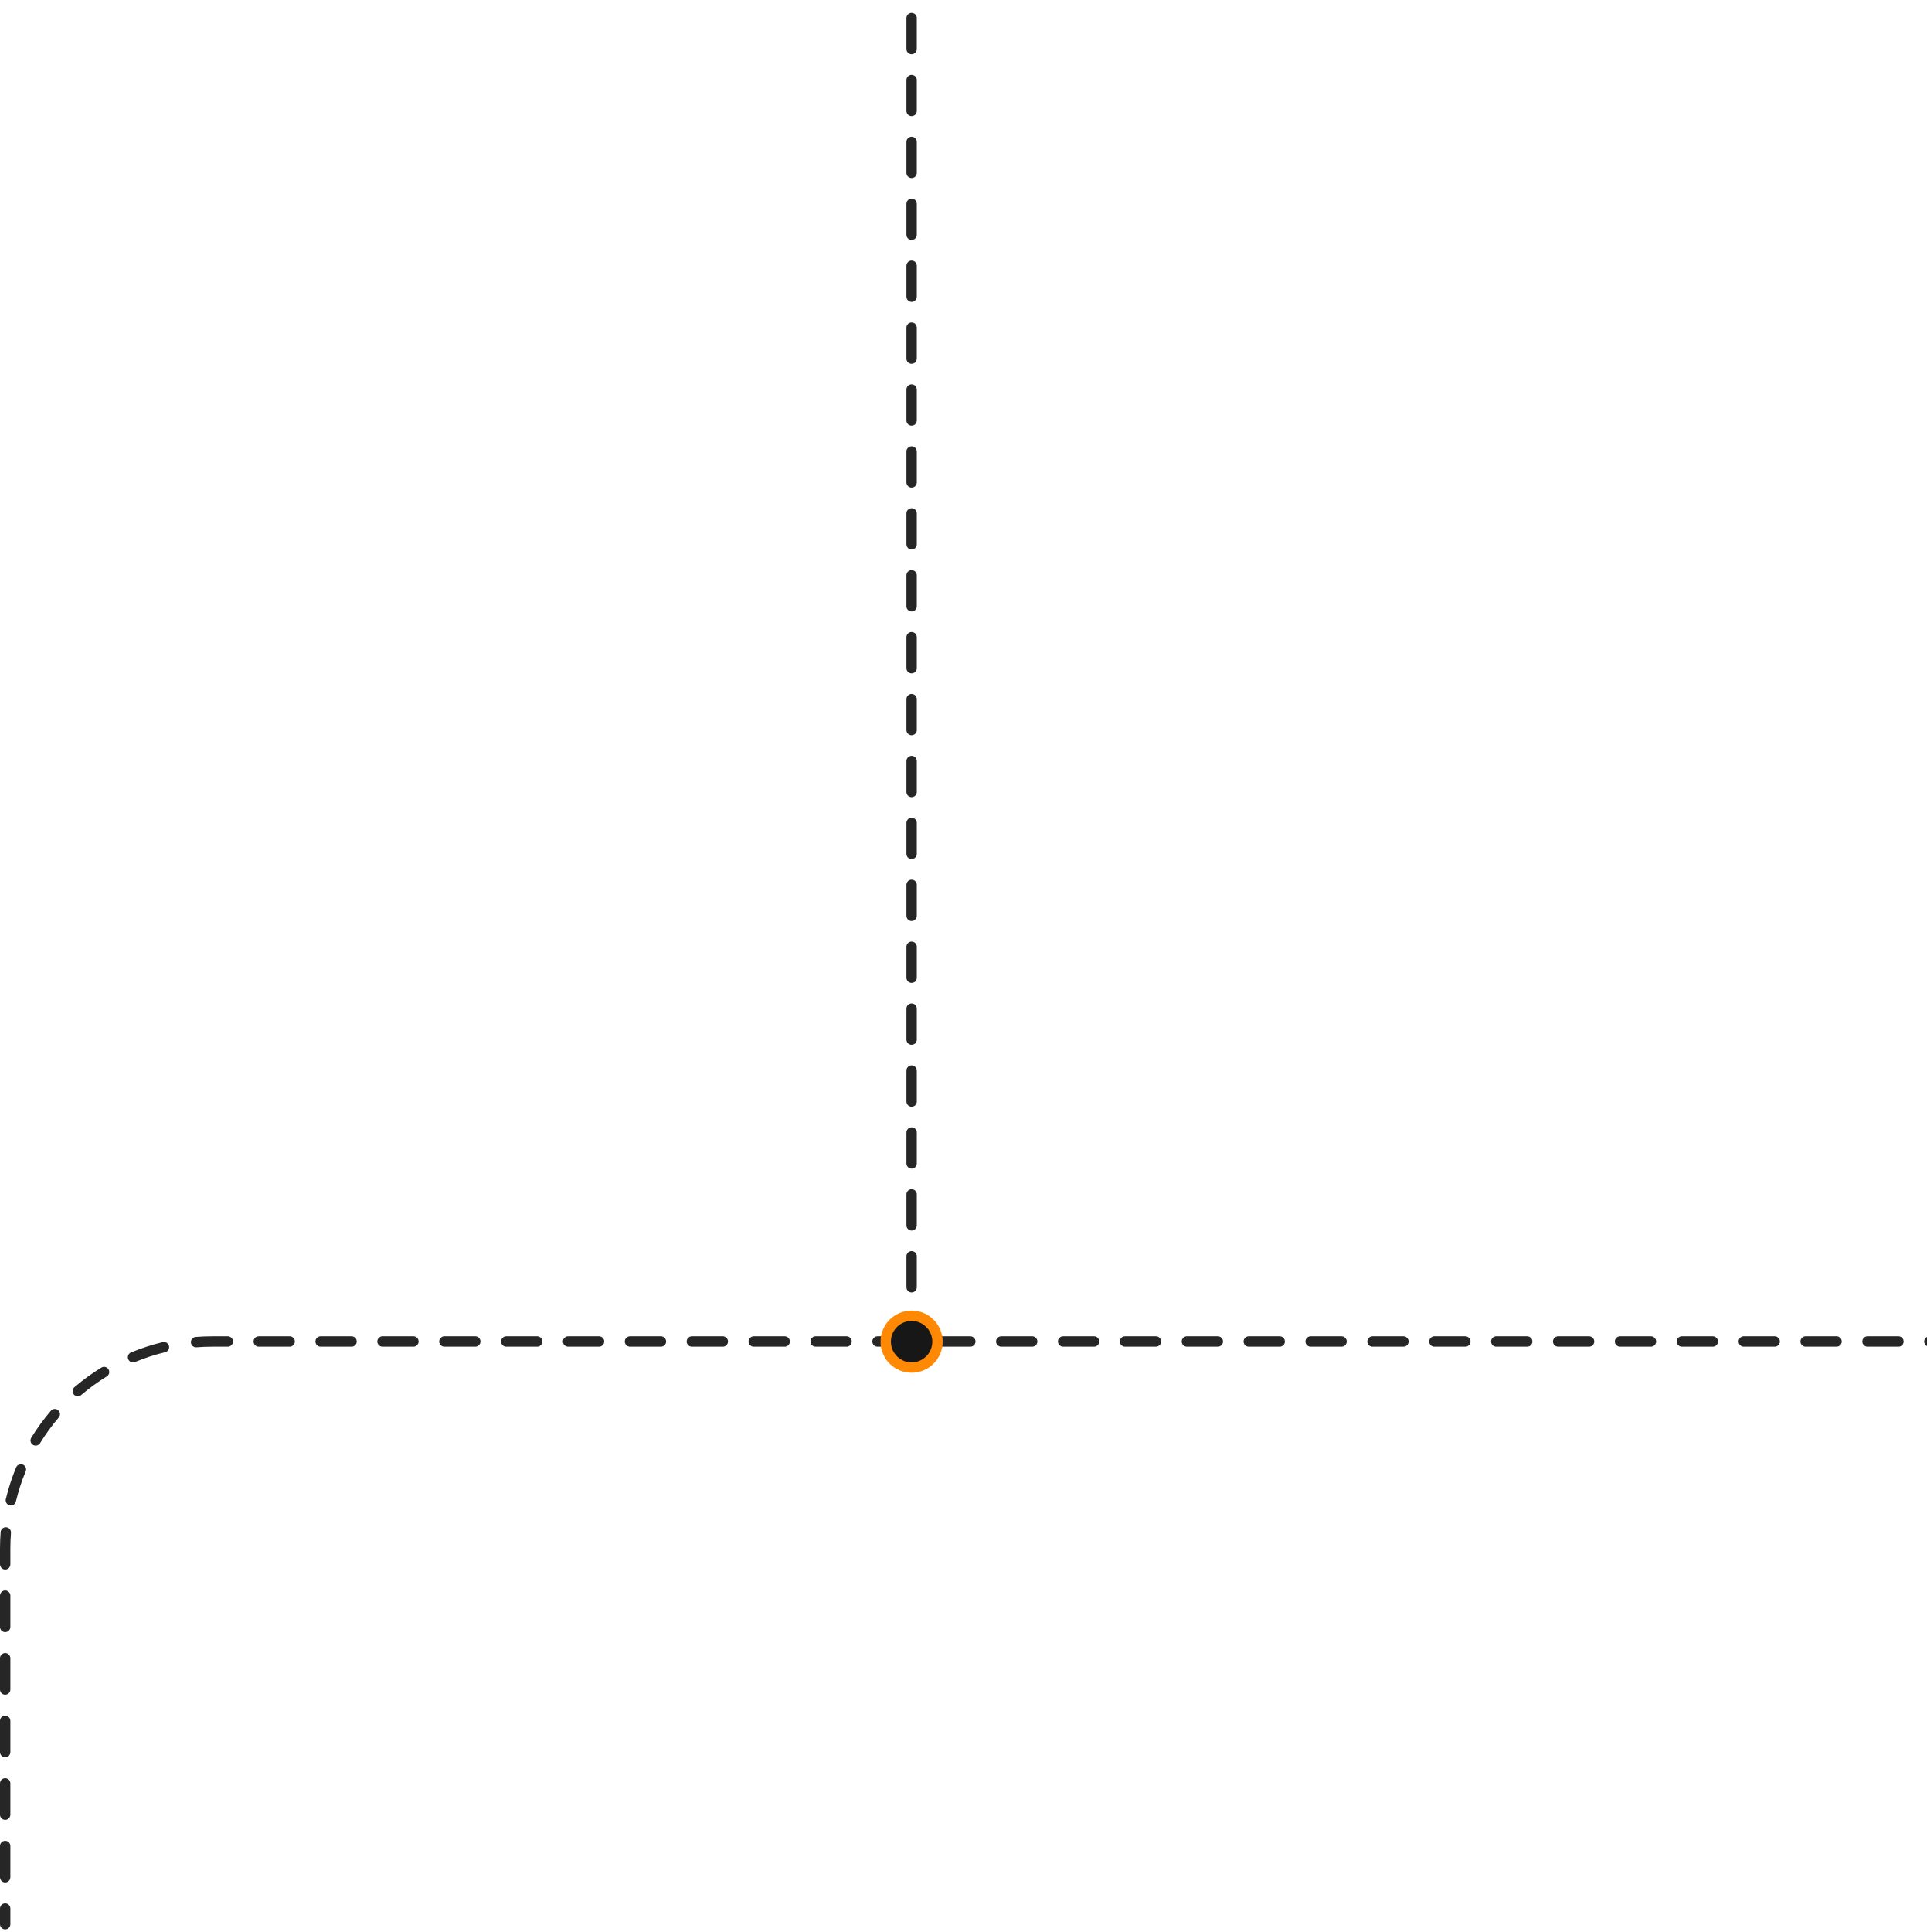
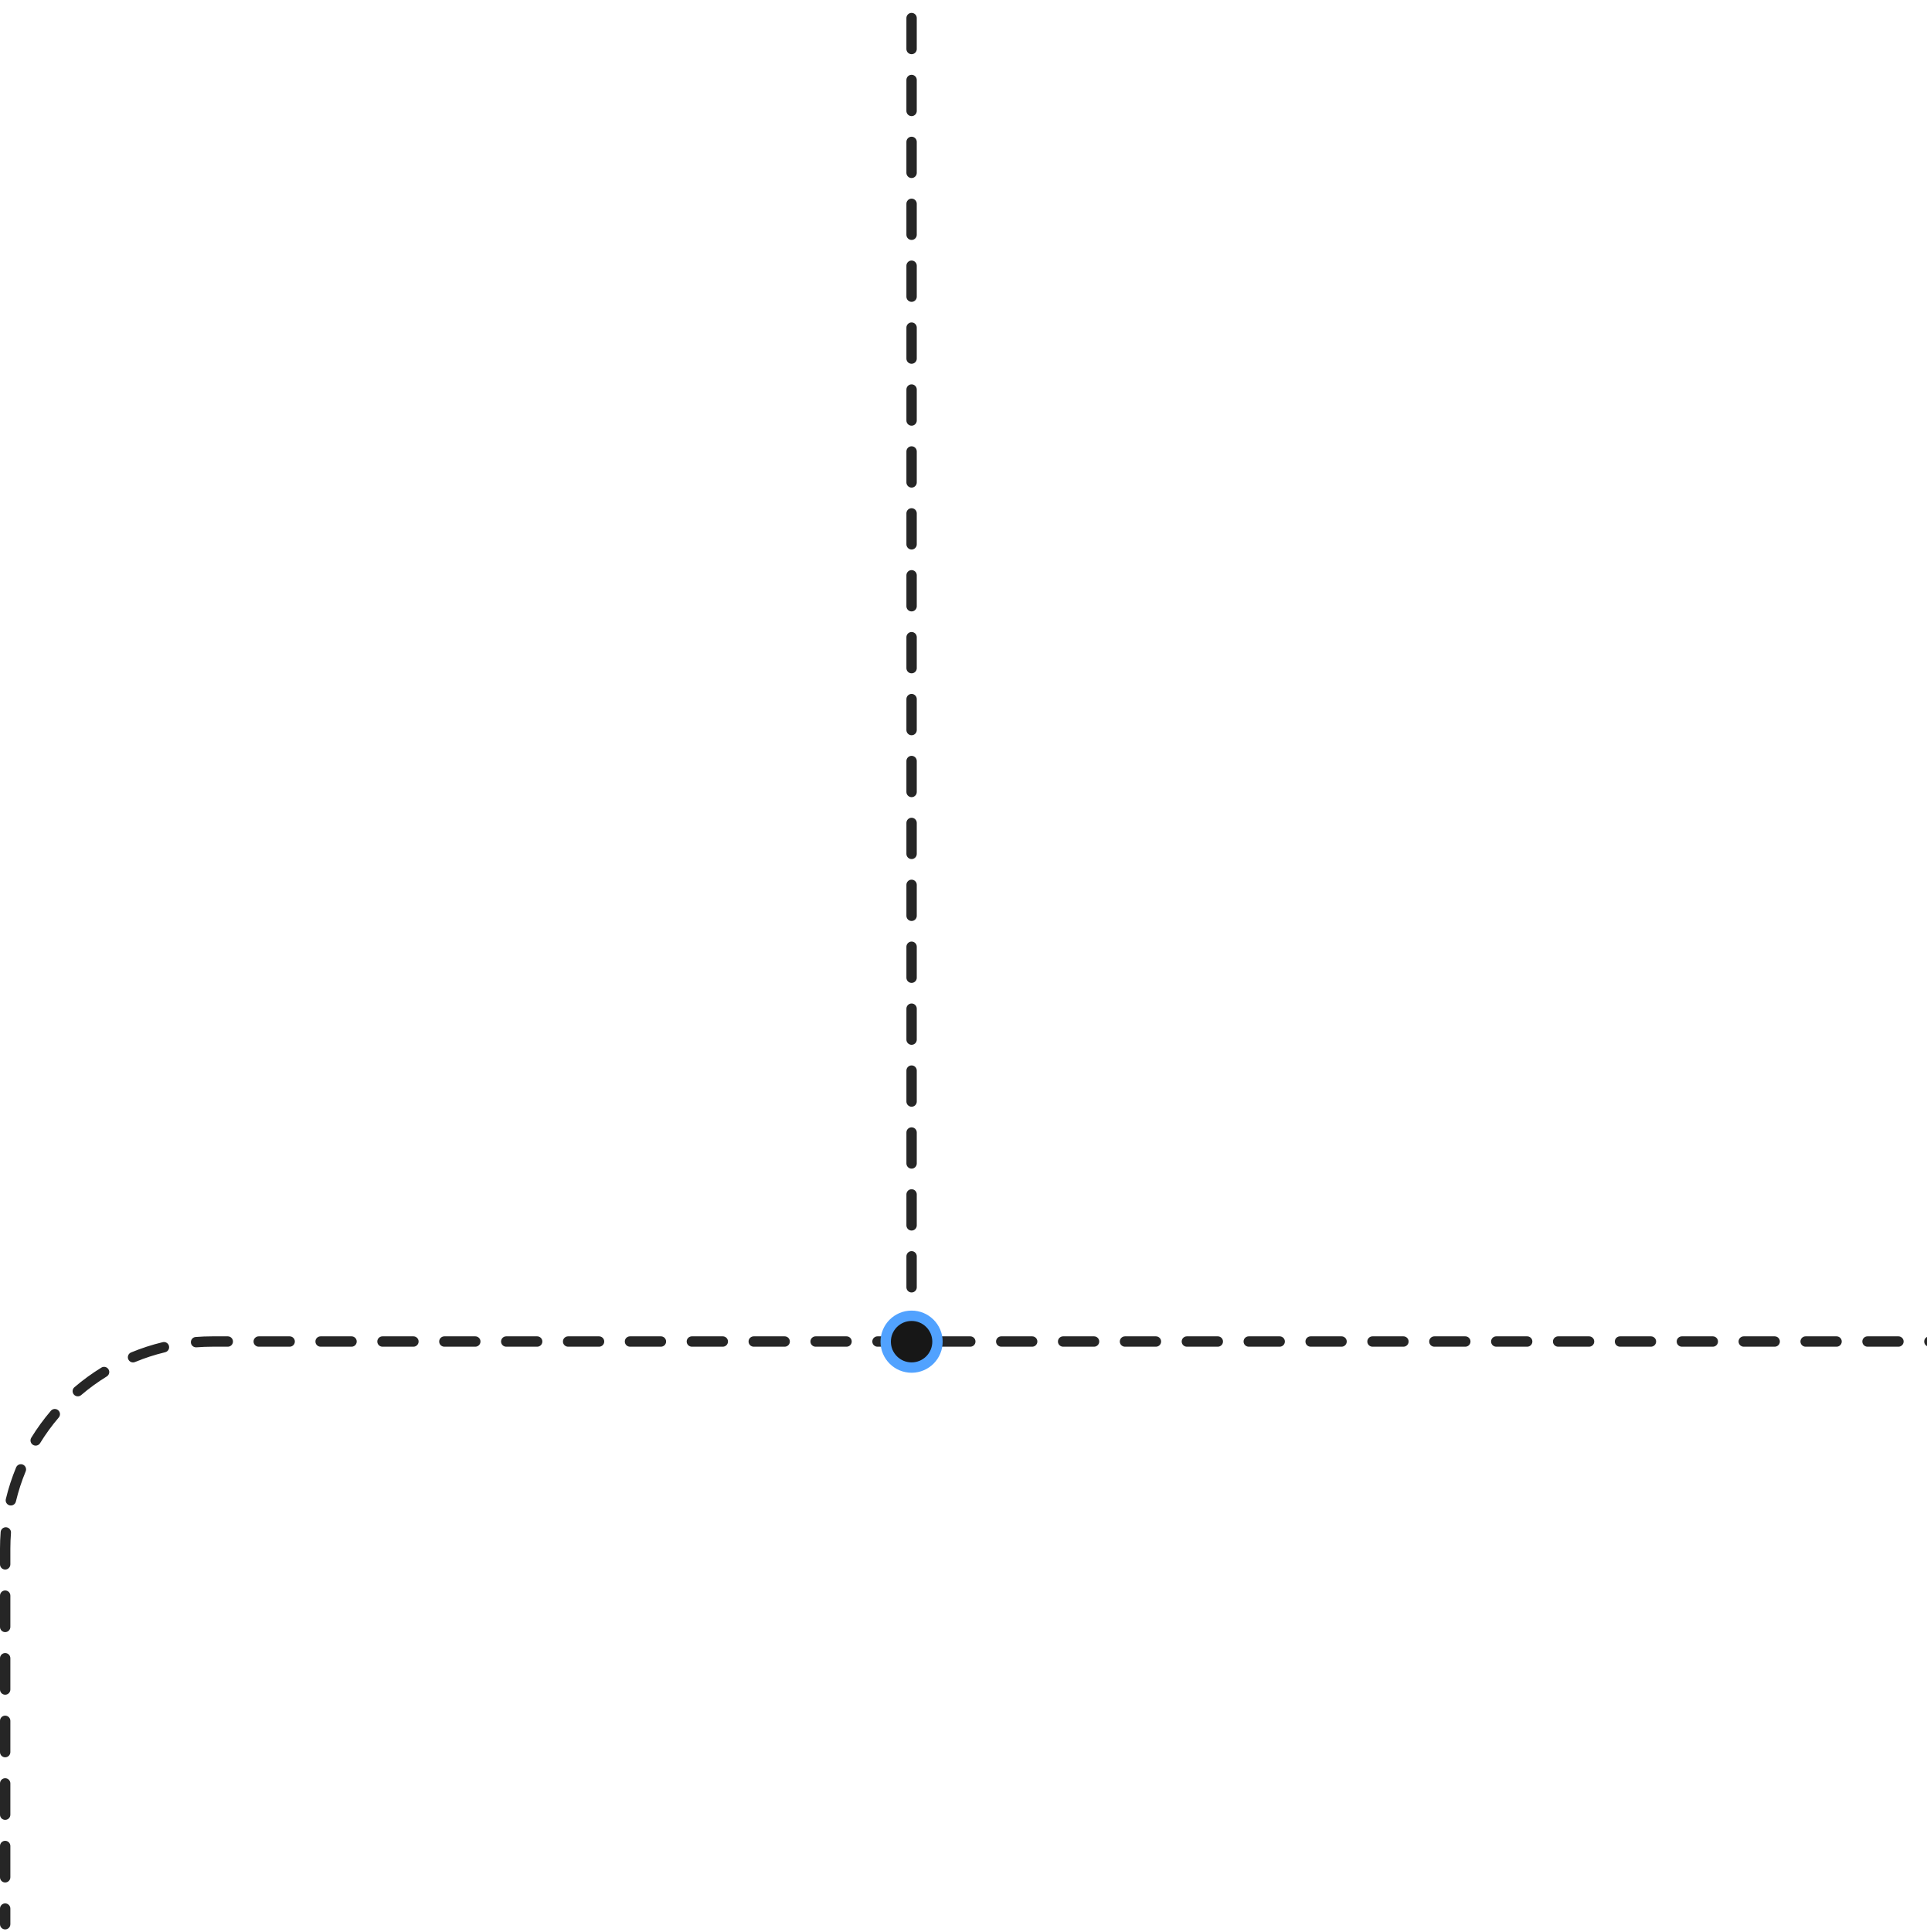
<svg xmlns="http://www.w3.org/2000/svg" width="372" height="373" viewBox="0 0 372 373" fill="none">
  <path d="M2 371.5C2 372.052 1.552 372.5 1 372.5C0.448 372.5 0 372.052 0 371.5H2ZM382.167 259C382.167 256.054 384.554 253.667 387.5 253.667C390.446 253.667 392.833 256.054 392.833 259C392.833 261.946 390.446 264.333 387.5 264.333C384.554 264.333 382.167 261.946 382.167 259ZM0 368.479C0 367.927 0.448 367.479 1 367.479C1.552 367.479 2 367.927 2 368.479H0ZM2 362.438C2 362.99 1.552 363.438 1 363.438C0.448 363.438 0 362.99 0 362.438H2ZM0 356.396C0 355.844 0.448 355.396 1 355.396C1.552 355.396 2 355.844 2 356.396H0ZM2 350.354C2 350.906 1.552 351.354 1 351.354C0.448 351.354 0 350.906 0 350.354H2ZM0 344.313C0 343.76 0.448 343.313 1 343.313C1.552 343.313 2 343.76 2 344.313H0ZM2 338.271C2 338.823 1.552 339.271 1 339.271C0.448 339.271 0 338.823 0 338.271H2ZM0 332.229C0 331.677 0.448 331.229 1 331.229C1.552 331.229 2 331.677 2 332.229H0ZM2 326.188C2 326.74 1.552 327.188 1 327.188C0.448 327.188 0 326.74 0 326.188H2ZM0 320.146C0 319.594 0.448 319.146 1 319.146C1.552 319.146 2 319.594 2 320.146H0ZM2 314.104C2 314.656 1.552 315.104 1 315.104C0.448 315.104 0 314.656 0 314.104H2ZM0 308.062C0 307.51 0.448 307.062 1 307.062C1.552 307.062 2 307.51 2 308.062H0ZM2 302.021C2 302.573 1.552 303.021 1 303.021C0.448 303.021 0 302.573 0 302.021H2ZM0.125 295.781C0.167 295.23 0.648 294.819 1.199 294.862C1.75 294.904 2.161 295.385 2.119 295.936L0.125 295.781ZM3.069 289.891C2.941 290.428 2.401 290.759 1.864 290.631C1.327 290.502 0.996 289.963 1.124 289.425L3.069 289.891ZM3.111 283.305C3.323 282.795 3.908 282.553 4.418 282.765C4.928 282.976 5.17 283.561 4.959 284.072L3.111 283.305ZM7.741 278.621C7.452 279.092 6.837 279.239 6.366 278.95C5.895 278.661 5.748 278.045 6.037 277.574L7.741 278.621ZM9.823 272.372C10.182 271.952 10.813 271.903 11.233 272.262C11.653 272.621 11.702 273.252 11.343 273.672L9.823 272.372ZM15.672 269.343C15.252 269.702 14.621 269.653 14.262 269.233C13.903 268.813 13.952 268.182 14.372 267.823L15.672 269.343ZM19.574 264.037C20.045 263.748 20.661 263.895 20.95 264.366C21.239 264.837 21.091 265.452 20.621 265.741L19.574 264.037ZM26.072 262.959C25.561 263.171 24.976 262.928 24.765 262.418C24.553 261.908 24.795 261.323 25.305 261.111L26.072 262.959ZM31.425 259.124C31.963 258.996 32.502 259.327 32.631 259.864C32.759 260.401 32.428 260.941 31.891 261.069L31.425 259.124ZM37.936 260.119C37.385 260.161 36.904 259.75 36.861 259.199C36.819 258.648 37.23 258.167 37.781 258.125L37.936 260.119ZM43.987 258C44.539 258 44.987 258.448 44.987 259C44.987 259.552 44.539 260 43.987 260V258ZM49.961 260C49.409 260 48.961 259.552 48.961 259C48.961 258.448 49.409 258 49.961 258V260ZM55.935 258C56.488 258 56.935 258.448 56.935 259C56.935 259.552 56.488 260 55.935 260V258ZM61.91 260C61.357 260 60.91 259.552 60.91 259C60.91 258.448 61.357 258 61.91 258V260ZM67.884 258C68.436 258 68.884 258.448 68.884 259C68.884 259.552 68.436 260 67.884 260V258ZM73.858 260C73.305 260 72.858 259.552 72.858 259C72.858 258.448 73.305 258 73.858 258V260ZM79.832 258C80.384 258 80.832 258.448 80.832 259C80.832 259.552 80.384 260 79.832 260V258ZM85.806 260C85.254 260 84.806 259.552 84.806 259C84.806 258.448 85.254 258 85.806 258V260ZM91.78 258C92.332 258 92.78 258.448 92.78 259C92.78 259.552 92.332 260 91.78 260V258ZM97.754 260C97.202 260 96.754 259.552 96.754 259C96.754 258.448 97.202 258 97.754 258V260ZM103.728 258C104.281 258 104.728 258.448 104.728 259C104.728 259.552 104.281 260 103.728 260V258ZM109.703 260C109.15 260 108.703 259.552 108.703 259C108.703 258.448 109.15 258 109.703 258V260ZM115.677 258C116.229 258 116.677 258.448 116.677 259C116.677 259.552 116.229 260 115.677 260V258ZM121.651 260C121.099 260 120.651 259.552 120.651 259C120.651 258.448 121.099 258 121.651 258V260ZM127.625 258C128.177 258 128.625 258.448 128.625 259C128.625 259.552 128.177 260 127.625 260V258ZM133.599 260C133.047 260 132.599 259.552 132.599 259C132.599 258.448 133.047 258 133.599 258V260ZM139.573 258C140.126 258 140.573 258.448 140.573 259C140.573 259.552 140.126 260 139.573 260V258ZM145.547 260C144.995 260 144.547 259.552 144.547 259C144.547 258.448 144.995 258 145.547 258V260ZM151.522 258C152.074 258 152.522 258.448 152.522 259C152.522 259.552 152.074 260 151.522 260V258ZM157.496 260C156.943 260 156.496 259.552 156.496 259C156.496 258.448 156.943 258 157.496 258V260ZM163.47 258C164.022 258 164.47 258.448 164.47 259C164.47 259.552 164.022 260 163.47 260V258ZM169.444 260C168.892 260 168.444 259.552 168.444 259C168.444 258.448 168.892 258 169.444 258V260ZM175.418 258C175.97 258 176.418 258.448 176.418 259C176.418 259.552 175.97 260 175.418 260V258ZM181.392 260C180.84 260 180.392 259.552 180.392 259C180.392 258.448 180.84 258 181.392 258V260ZM187.366 258C187.919 258 188.366 258.448 188.366 259C188.366 259.552 187.919 260 187.366 260V258ZM193.34 260C192.788 260 192.34 259.552 192.34 259C192.34 258.448 192.788 258 193.34 258V260ZM199.315 258C199.867 258 200.315 258.448 200.315 259C200.315 259.552 199.867 260 199.315 260V258ZM205.289 260C204.736 260 204.289 259.552 204.289 259C204.289 258.448 204.736 258 205.289 258V260ZM211.263 258C211.815 258 212.263 258.448 212.263 259C212.263 259.552 211.815 260 211.263 260V258ZM217.237 260C216.685 260 216.237 259.552 216.237 259C216.237 258.448 216.685 258 217.237 258V260ZM223.211 258C223.763 258 224.211 258.448 224.211 259C224.211 259.552 223.763 260 223.211 260V258ZM229.185 260C228.633 260 228.185 259.552 228.185 259C228.185 258.448 228.633 258 229.185 258V260ZM235.159 258C235.712 258 236.159 258.448 236.159 259C236.159 259.552 235.712 260 235.159 260V258ZM241.134 260C240.581 260 240.134 259.552 240.134 259C240.134 258.448 240.581 258 241.134 258V260ZM247.108 258C247.66 258 248.108 258.448 248.108 259C248.108 259.552 247.66 260 247.108 260V258ZM253.082 260C252.53 260 252.082 259.552 252.082 259C252.082 258.448 252.53 258 253.082 258V260ZM259.056 258C259.608 258 260.056 258.448 260.056 259C260.056 259.552 259.608 260 259.056 260V258ZM265.03 260C264.478 260 264.03 259.552 264.03 259C264.03 258.448 264.478 258 265.03 258V260ZM271.004 258C271.557 258 272.004 258.448 272.004 259C272.004 259.552 271.557 260 271.004 260V258ZM276.978 260C276.426 260 275.978 259.552 275.978 259C275.978 258.448 276.426 258 276.978 258V260ZM282.953 258C283.505 258 283.953 258.448 283.953 259C283.953 259.552 283.505 260 282.953 260V258ZM288.927 260C288.374 260 287.927 259.552 287.927 259C287.927 258.448 288.374 258 288.927 258V260ZM294.901 258C295.453 258 295.901 258.448 295.901 259C295.901 259.552 295.453 260 294.901 260V258ZM300.875 260C300.323 260 299.875 259.552 299.875 259C299.875 258.448 300.323 258 300.875 258V260ZM306.849 258C307.401 258 307.849 258.448 307.849 259C307.849 259.552 307.401 260 306.849 260V258ZM312.823 260C312.271 260 311.823 259.552 311.823 259C311.823 258.448 312.271 258 312.823 258V260ZM318.797 258C319.35 258 319.797 258.448 319.797 259C319.797 259.552 319.35 260 318.797 260V258ZM324.772 260C324.219 260 323.772 259.552 323.772 259C323.772 258.448 324.219 258 324.772 258V260ZM330.746 258C331.298 258 331.746 258.448 331.746 259C331.746 259.552 331.298 260 330.746 260V258ZM336.72 260C336.168 260 335.72 259.552 335.72 259C335.72 258.448 336.168 258 336.72 258V260ZM342.694 258C343.246 258 343.694 258.448 343.694 259C343.694 259.552 343.246 260 342.694 260V258ZM348.668 260C348.116 260 347.668 259.552 347.668 259C347.668 258.448 348.116 258 348.668 258V260ZM354.642 258C355.195 258 355.642 258.448 355.642 259C355.642 259.552 355.195 260 354.642 260V258ZM360.616 260C360.064 260 359.616 259.552 359.616 259C359.616 258.448 360.064 258 360.616 258V260ZM366.591 258C367.143 258 367.591 258.448 367.591 259C367.591 259.552 367.143 260 366.591 260V258ZM372.565 260C372.012 260 371.565 259.552 371.565 259C371.565 258.448 372.012 258 372.565 258V260ZM378.539 258C379.091 258 379.539 258.448 379.539 259C379.539 259.552 379.091 260 378.539 260V258ZM384.513 260C383.961 260 383.513 259.552 383.513 259C383.513 258.448 383.961 258 384.513 258V260ZM0 371.5V368.479H2V371.5H0ZM0 362.438L0 356.396H2L2 362.438H0ZM0 350.354V344.313H2L2 350.354H0ZM0 338.271L0 332.229H2L2 338.271H0ZM0 326.188L0 320.146H2V326.188H0ZM0 314.104L0 308.062H2V314.104H0ZM0 302.021V299H2V302.021H0ZM0 299C0 297.917 0.042 296.843 0.125 295.781L2.119 295.936C2.04 296.947 2 297.969 2 299H0ZM1.124 289.425C1.629 287.318 2.296 285.273 3.111 283.305L4.959 284.072C4.183 285.942 3.549 287.886 3.069 289.891L1.124 289.425ZM6.037 277.574C7.164 275.74 8.431 274.001 9.823 272.372L11.343 273.672C10.018 275.221 8.813 276.876 7.741 278.621L6.037 277.574ZM14.372 267.823C16.001 266.431 17.74 265.164 19.574 264.037L20.621 265.741C18.876 266.813 17.221 268.018 15.672 269.343L14.372 267.823ZM25.305 261.111C27.273 260.296 29.317 259.629 31.425 259.124L31.891 261.069C29.887 261.549 27.942 262.183 26.072 262.959L25.305 261.111ZM37.781 258.125C38.843 258.042 39.917 258 41 258V260C39.969 260 38.947 260.04 37.936 260.119L37.781 258.125ZM41 258H43.987V260H41V258ZM49.961 258H55.935V260H49.961V258ZM61.91 258H67.884V260H61.91V258ZM73.858 258H79.832V260H73.858V258ZM85.806 258H91.78V260H85.806V258ZM97.754 258H103.728V260H97.754V258ZM109.703 258H115.677V260H109.703V258ZM121.651 258H127.625V260H121.651V258ZM133.599 258H139.573V260H133.599V258ZM145.547 258H151.522V260H145.547V258ZM157.496 258H163.47V260H157.496V258ZM169.444 258H175.418V260H169.444V258ZM181.392 258H187.366V260H181.392V258ZM193.34 258H199.315V260H193.34V258ZM205.289 258H211.263V260H205.289V258ZM217.237 258H223.211V260H217.237V258ZM229.185 258H235.159V260H229.185V258ZM241.134 258H247.108V260H241.134V258ZM253.082 258H259.056V260H253.082V258ZM265.03 258H271.004V260H265.03V258ZM276.978 258H282.953V260H276.978V258ZM288.927 258H294.901V260H288.927V258ZM300.875 258H306.849V260H300.875V258ZM312.823 258H318.797V260H312.823V258ZM324.772 258H330.746V260H324.772V258ZM336.72 258H342.694V260H336.72V258ZM348.668 258H354.642V260H348.668V258ZM360.616 258H366.591V260H360.616V258ZM372.565 258H378.539V260H372.565V258ZM384.513 258H387.5V260H384.513V258Z" fill="#262626" />
  <path d="M177.029 257.494C177.029 258.046 176.582 258.494 176.029 258.494C175.477 258.494 175.029 258.046 175.029 257.494L177.029 257.494ZM175.029 254.505C175.029 253.953 175.477 253.505 176.029 253.505C176.582 253.505 177.029 253.953 177.029 254.505L175.029 254.505ZM177.029 248.529C177.029 249.081 176.582 249.529 176.029 249.529C175.477 249.529 175.029 249.081 175.029 248.529L177.029 248.529ZM175.029 242.552C175.029 242 175.477 241.552 176.029 241.552C176.582 241.552 177.029 242 177.029 242.552L175.029 242.552ZM177.029 236.576C177.029 237.128 176.582 237.576 176.029 237.576C175.477 237.576 175.029 237.128 175.029 236.576L177.029 236.576ZM175.029 230.599C175.029 230.047 175.477 229.599 176.029 229.599C176.582 229.599 177.029 230.047 177.029 230.599L175.029 230.599ZM177.029 224.622C177.029 225.175 176.582 225.622 176.029 225.622C175.477 225.622 175.029 225.175 175.029 224.622L177.029 224.622ZM175.029 218.646C175.029 218.094 175.477 217.646 176.029 217.646C176.582 217.646 177.029 218.094 177.029 218.646L175.029 218.646ZM177.029 212.669C177.029 213.221 176.582 213.669 176.029 213.669C175.477 213.669 175.029 213.221 175.029 212.669L177.029 212.669ZM175.029 206.693C175.029 206.14 175.477 205.693 176.029 205.693C176.582 205.693 177.029 206.14 177.029 206.693L175.029 206.693ZM177.029 200.716C177.029 201.268 176.582 201.716 176.029 201.716C175.477 201.716 175.029 201.268 175.029 200.716L177.029 200.716ZM175.029 194.739C175.029 194.187 175.477 193.739 176.029 193.739C176.581 193.739 177.029 194.187 177.029 194.739L175.029 194.739ZM177.029 188.763C177.029 189.315 176.581 189.763 176.029 189.763C175.477 189.763 175.029 189.315 175.029 188.763L177.029 188.763ZM175.029 182.786C175.029 182.234 175.477 181.786 176.029 181.786C176.581 181.786 177.029 182.234 177.029 182.786L175.029 182.786ZM177.029 176.81C177.029 177.362 176.581 177.81 176.029 177.81C175.477 177.81 175.029 177.362 175.029 176.81L177.029 176.81ZM175.029 170.833C175.029 170.281 175.477 169.833 176.029 169.833C176.581 169.833 177.029 170.281 177.029 170.833L175.029 170.833ZM177.029 164.856C177.029 165.409 176.581 165.856 176.029 165.856C175.477 165.856 175.029 165.409 175.029 164.856L177.029 164.856ZM175.029 158.88C175.029 158.328 175.477 157.88 176.029 157.88C176.581 157.88 177.029 158.328 177.029 158.88L175.029 158.88ZM177.029 152.903C177.029 153.456 176.581 153.903 176.029 153.903C175.477 153.903 175.029 153.456 175.029 152.903L177.029 152.903ZM175.029 146.927C175.029 146.374 175.477 145.927 176.029 145.927C176.581 145.927 177.029 146.374 177.029 146.927L175.029 146.927ZM177.029 140.95C177.029 141.502 176.581 141.95 176.029 141.95C175.477 141.95 175.029 141.502 175.029 140.95L177.029 140.95ZM175.029 134.973C175.029 134.421 175.477 133.973 176.029 133.973C176.581 133.973 177.029 134.421 177.029 134.973L175.029 134.973ZM177.029 128.997C177.029 129.549 176.581 129.997 176.029 129.997C175.477 129.997 175.029 129.549 175.029 128.997L177.029 128.997ZM175.029 123.02C175.029 122.468 175.477 122.02 176.029 122.02C176.581 122.02 177.029 122.468 177.029 123.02L175.029 123.02ZM177.029 117.044C177.029 117.596 176.581 118.044 176.029 118.044C175.477 118.044 175.029 117.596 175.029 117.044L177.029 117.044ZM175.029 111.067C175.029 110.515 175.477 110.067 176.029 110.067C176.581 110.067 177.029 110.515 177.029 111.067L175.029 111.067ZM177.029 105.091C177.029 105.643 176.581 106.091 176.029 106.091C175.477 106.091 175.029 105.643 175.029 105.091L177.029 105.091ZM175.029 99.114C175.029 98.562 175.476 98.114 176.029 98.114C176.581 98.114 177.029 98.562 177.029 99.114L175.029 99.114ZM177.029 93.137C177.029 93.69 176.581 94.137 176.029 94.137C175.476 94.137 175.029 93.69 175.029 93.137L177.029 93.137ZM175.029 87.161C175.029 86.608 175.476 86.161 176.029 86.161C176.581 86.161 177.029 86.608 177.029 87.161L175.029 87.161ZM177.029 81.184C177.029 81.736 176.581 82.184 176.029 82.184C175.476 82.184 175.029 81.736 175.029 81.184L177.029 81.184ZM175.029 75.207C175.029 74.655 175.476 74.207 176.029 74.207C176.581 74.207 177.029 74.655 177.029 75.207L175.029 75.207ZM177.029 69.231C177.029 69.783 176.581 70.231 176.029 70.231C175.476 70.231 175.029 69.783 175.029 69.231L177.029 69.231ZM175.029 63.254C175.029 62.702 175.476 62.254 176.029 62.254C176.581 62.254 177.029 62.702 177.029 63.254L175.029 63.254ZM177.029 57.278C177.029 57.83 176.581 58.278 176.029 58.278C175.476 58.278 175.029 57.83 175.029 57.278L177.029 57.278ZM175.029 51.301C175.029 50.749 175.476 50.301 176.029 50.301C176.581 50.301 177.029 50.749 177.029 51.301L175.029 51.301ZM177.029 45.325C177.029 45.877 176.581 46.325 176.029 46.325C175.476 46.325 175.029 45.877 175.029 45.325L177.029 45.325ZM175.028 39.348C175.028 38.796 175.476 38.348 176.028 38.348C176.581 38.348 177.028 38.796 177.028 39.348L175.028 39.348ZM177.028 33.371C177.028 33.924 176.581 34.371 176.028 34.371C175.476 34.371 175.028 33.924 175.028 33.371L177.028 33.371ZM175.028 27.395C175.028 26.843 175.476 26.395 176.028 26.395C176.581 26.395 177.028 26.843 177.028 27.395L175.028 27.395ZM177.028 21.418C177.028 21.971 176.581 22.418 176.028 22.418C175.476 22.418 175.028 21.971 175.028 21.418L177.028 21.418ZM175.028 15.442C175.028 14.889 175.476 14.442 176.028 14.442C176.581 14.442 177.028 14.889 177.028 15.442L175.028 15.442ZM177.028 9.465C177.028 10.017 176.581 10.465 176.028 10.465C175.476 10.465 175.028 10.017 175.028 9.465L177.028 9.465ZM175.028 3.488C175.028 2.936 175.476 2.488 176.028 2.488C176.581 2.488 177.028 2.936 177.028 3.488L175.028 3.488ZM175.029 257.494L175.029 254.505L177.029 254.505L177.029 257.494L175.029 257.494ZM175.029 248.529L175.029 242.552L177.029 242.552L177.029 248.529L175.029 248.529ZM175.029 236.576L175.029 230.599L177.029 230.599L177.029 236.576L175.029 236.576ZM175.029 224.622L175.029 218.646L177.029 218.646L177.029 224.622L175.029 224.622ZM175.029 212.669L175.029 206.693L177.029 206.693L177.029 212.669L175.029 212.669ZM175.029 200.716L175.029 194.739L177.029 194.739L177.029 200.716L175.029 200.716ZM175.029 188.763L175.029 182.786L177.029 182.786L177.029 188.763L175.029 188.763ZM175.029 176.81L175.029 170.833L177.029 170.833L177.029 176.81L175.029 176.81ZM175.029 164.856L175.029 158.88L177.029 158.88L177.029 164.856L175.029 164.856ZM175.029 152.903L175.029 146.927L177.029 146.927L177.029 152.903L175.029 152.903ZM175.029 140.95L175.029 134.973L177.029 134.973L177.029 140.95L175.029 140.95ZM175.029 128.997L175.029 123.02L177.029 123.02L177.029 128.997L175.029 128.997ZM175.029 117.044L175.029 111.067L177.029 111.067L177.029 117.044L175.029 117.044ZM175.029 105.091L175.029 99.114L177.029 99.114L177.029 105.091L175.029 105.091ZM175.029 93.137L175.029 87.161L177.029 87.161L177.029 93.137L175.029 93.137ZM175.029 81.184L175.029 75.207L177.029 75.207L177.029 81.184L175.029 81.184ZM175.029 69.231L175.029 63.254L177.029 63.254L177.029 69.231L175.029 69.231ZM175.029 57.278L175.029 51.301L177.029 51.301L177.029 57.278L175.029 57.278ZM175.029 45.325L175.028 39.348L177.028 39.348L177.029 45.325L175.029 45.325ZM175.028 33.371L175.028 27.395L177.028 27.395L177.028 33.371L175.028 33.371ZM175.028 21.418L175.028 15.442L177.028 15.442L177.028 21.418L175.028 21.418ZM175.028 9.465L175.028 3.488L177.028 3.488L177.028 9.465L175.028 9.465Z" fill="#262626" />
-   <rect x="-1.005" y="-0.995" width="10" height="10" rx="5" transform="matrix(-0.00478731 -0.999989 -0.999989 0.00478731 180.053 263.005)" fill="#171717" stroke="#FF8904" stroke-width="2" />
+   <rect x="-1.005" y="-0.995" width="10" height="10" rx="5" transform="matrix(-0.00478731 -0.999989 -0.999989 0.00478731 180.053 263.005)" fill="#171717" stroke="#51a2ff" stroke-width="2" />
</svg>
